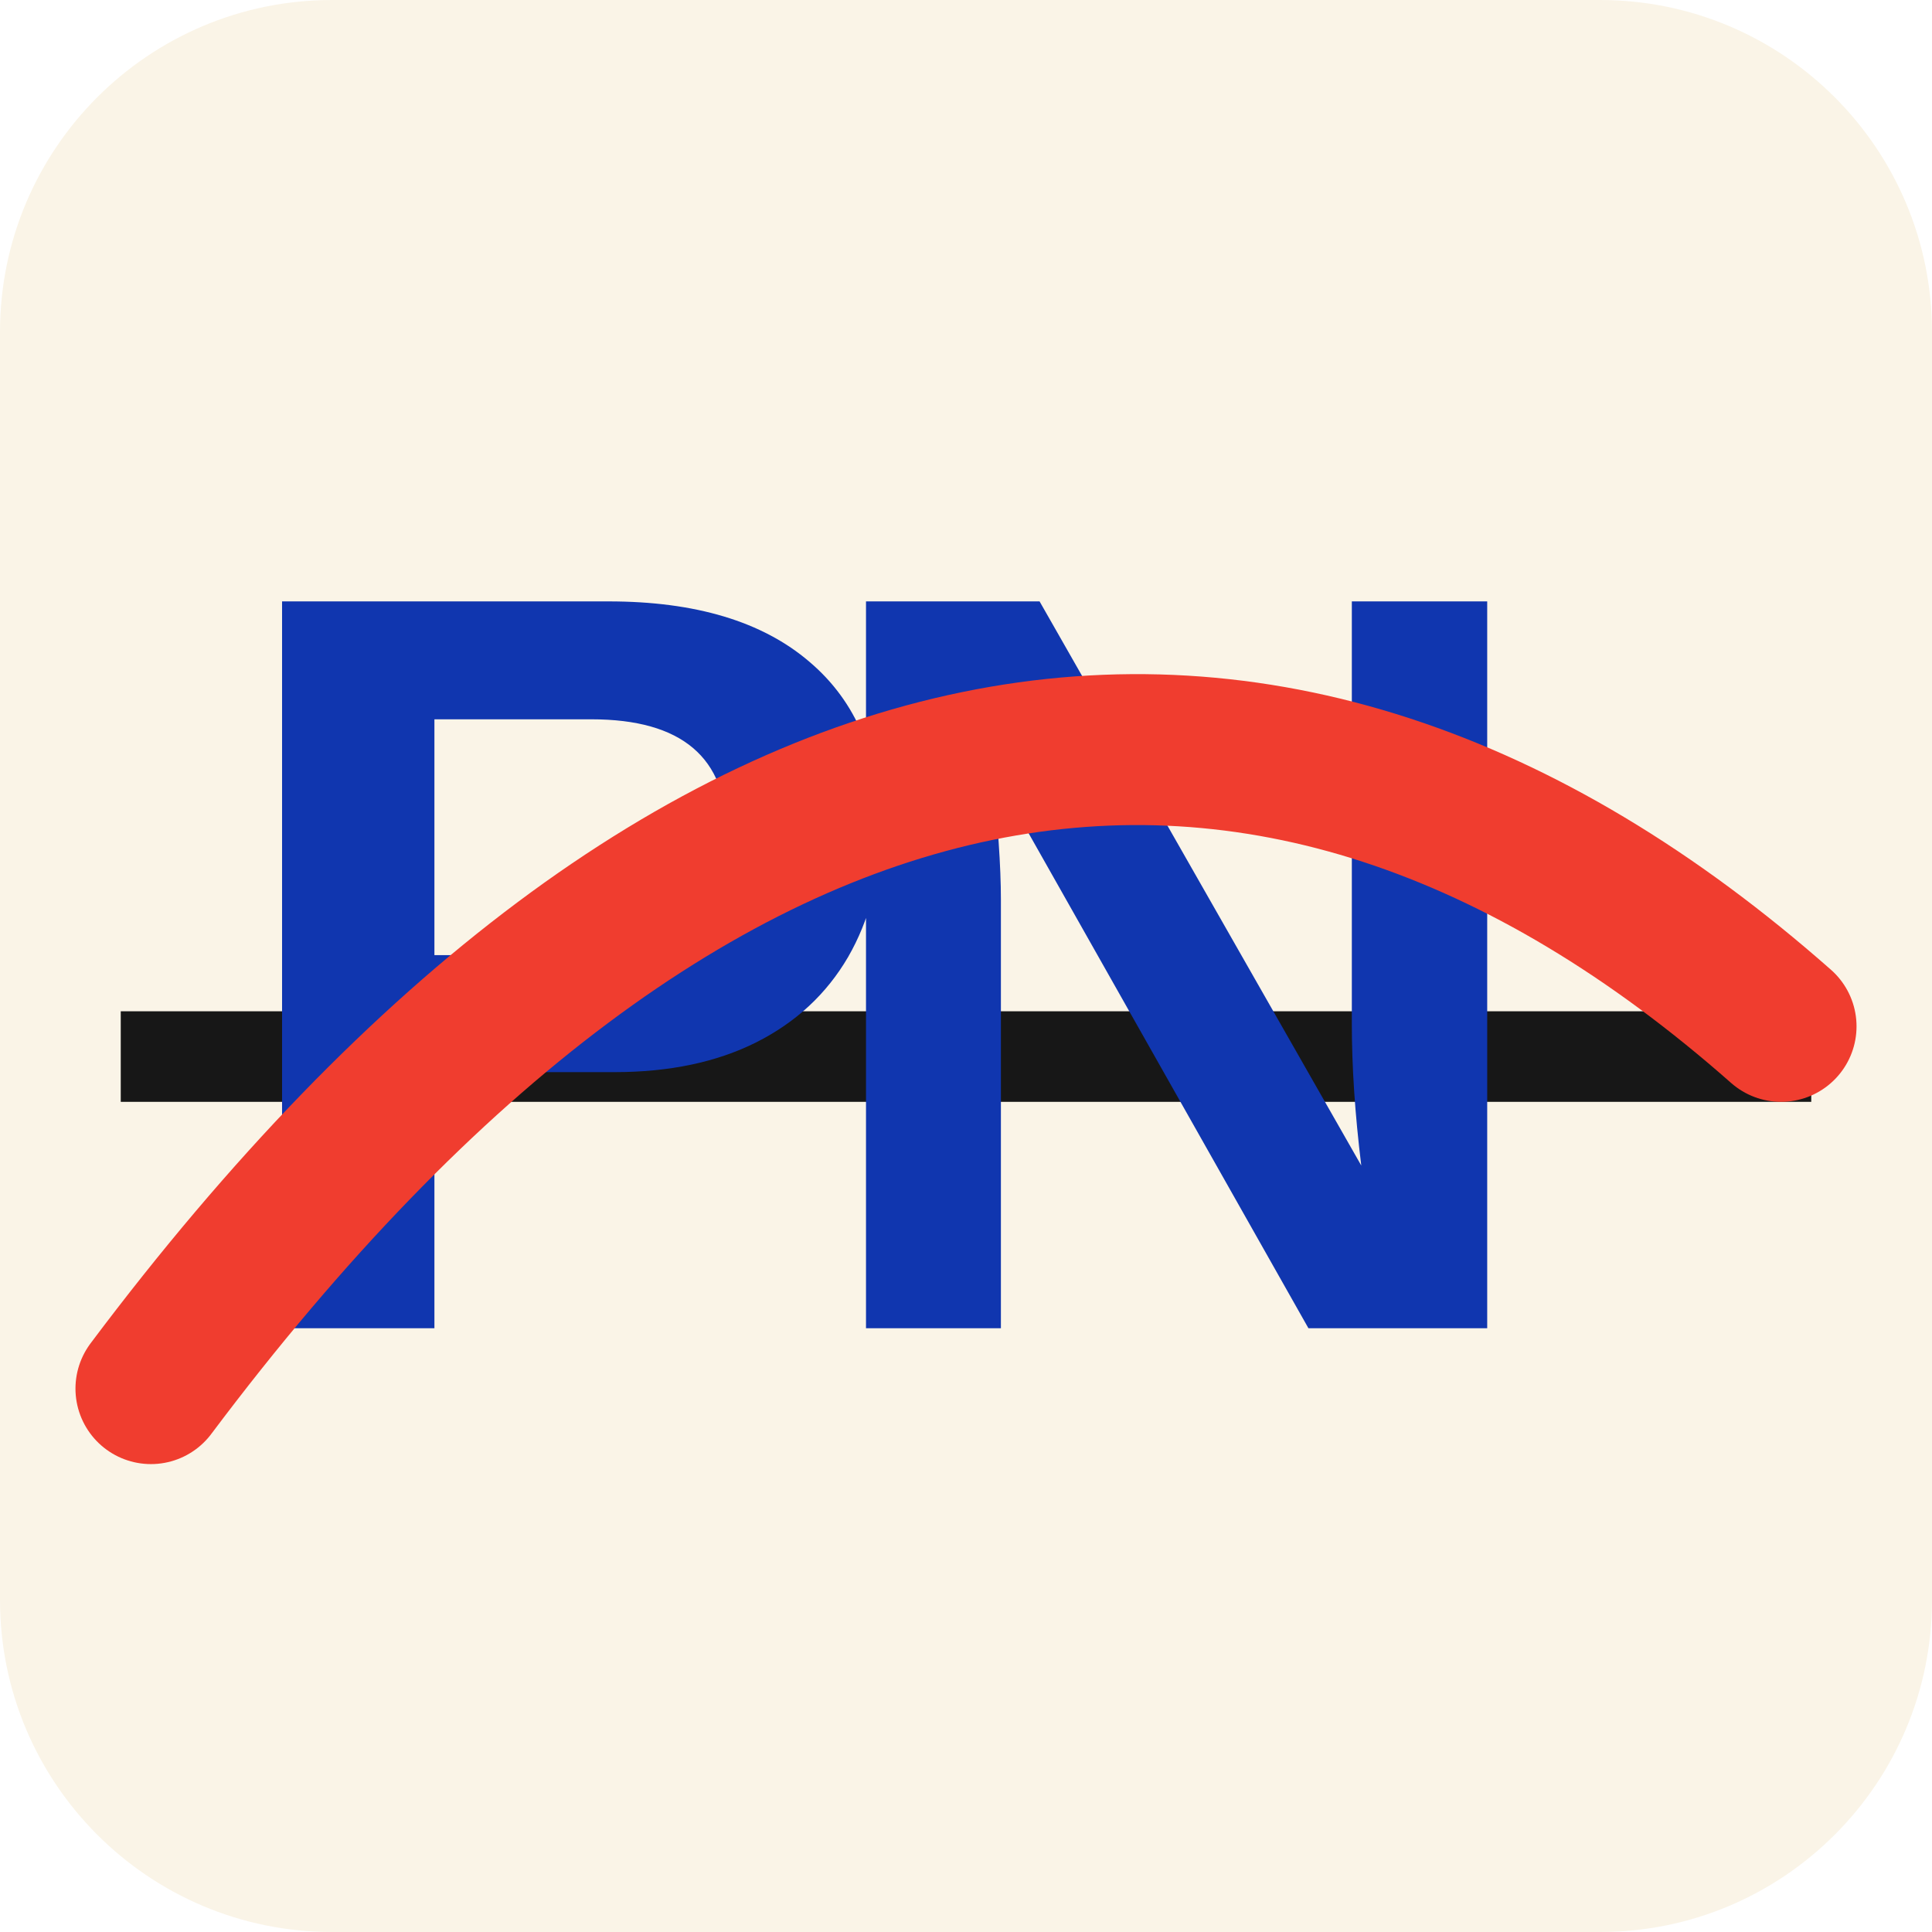
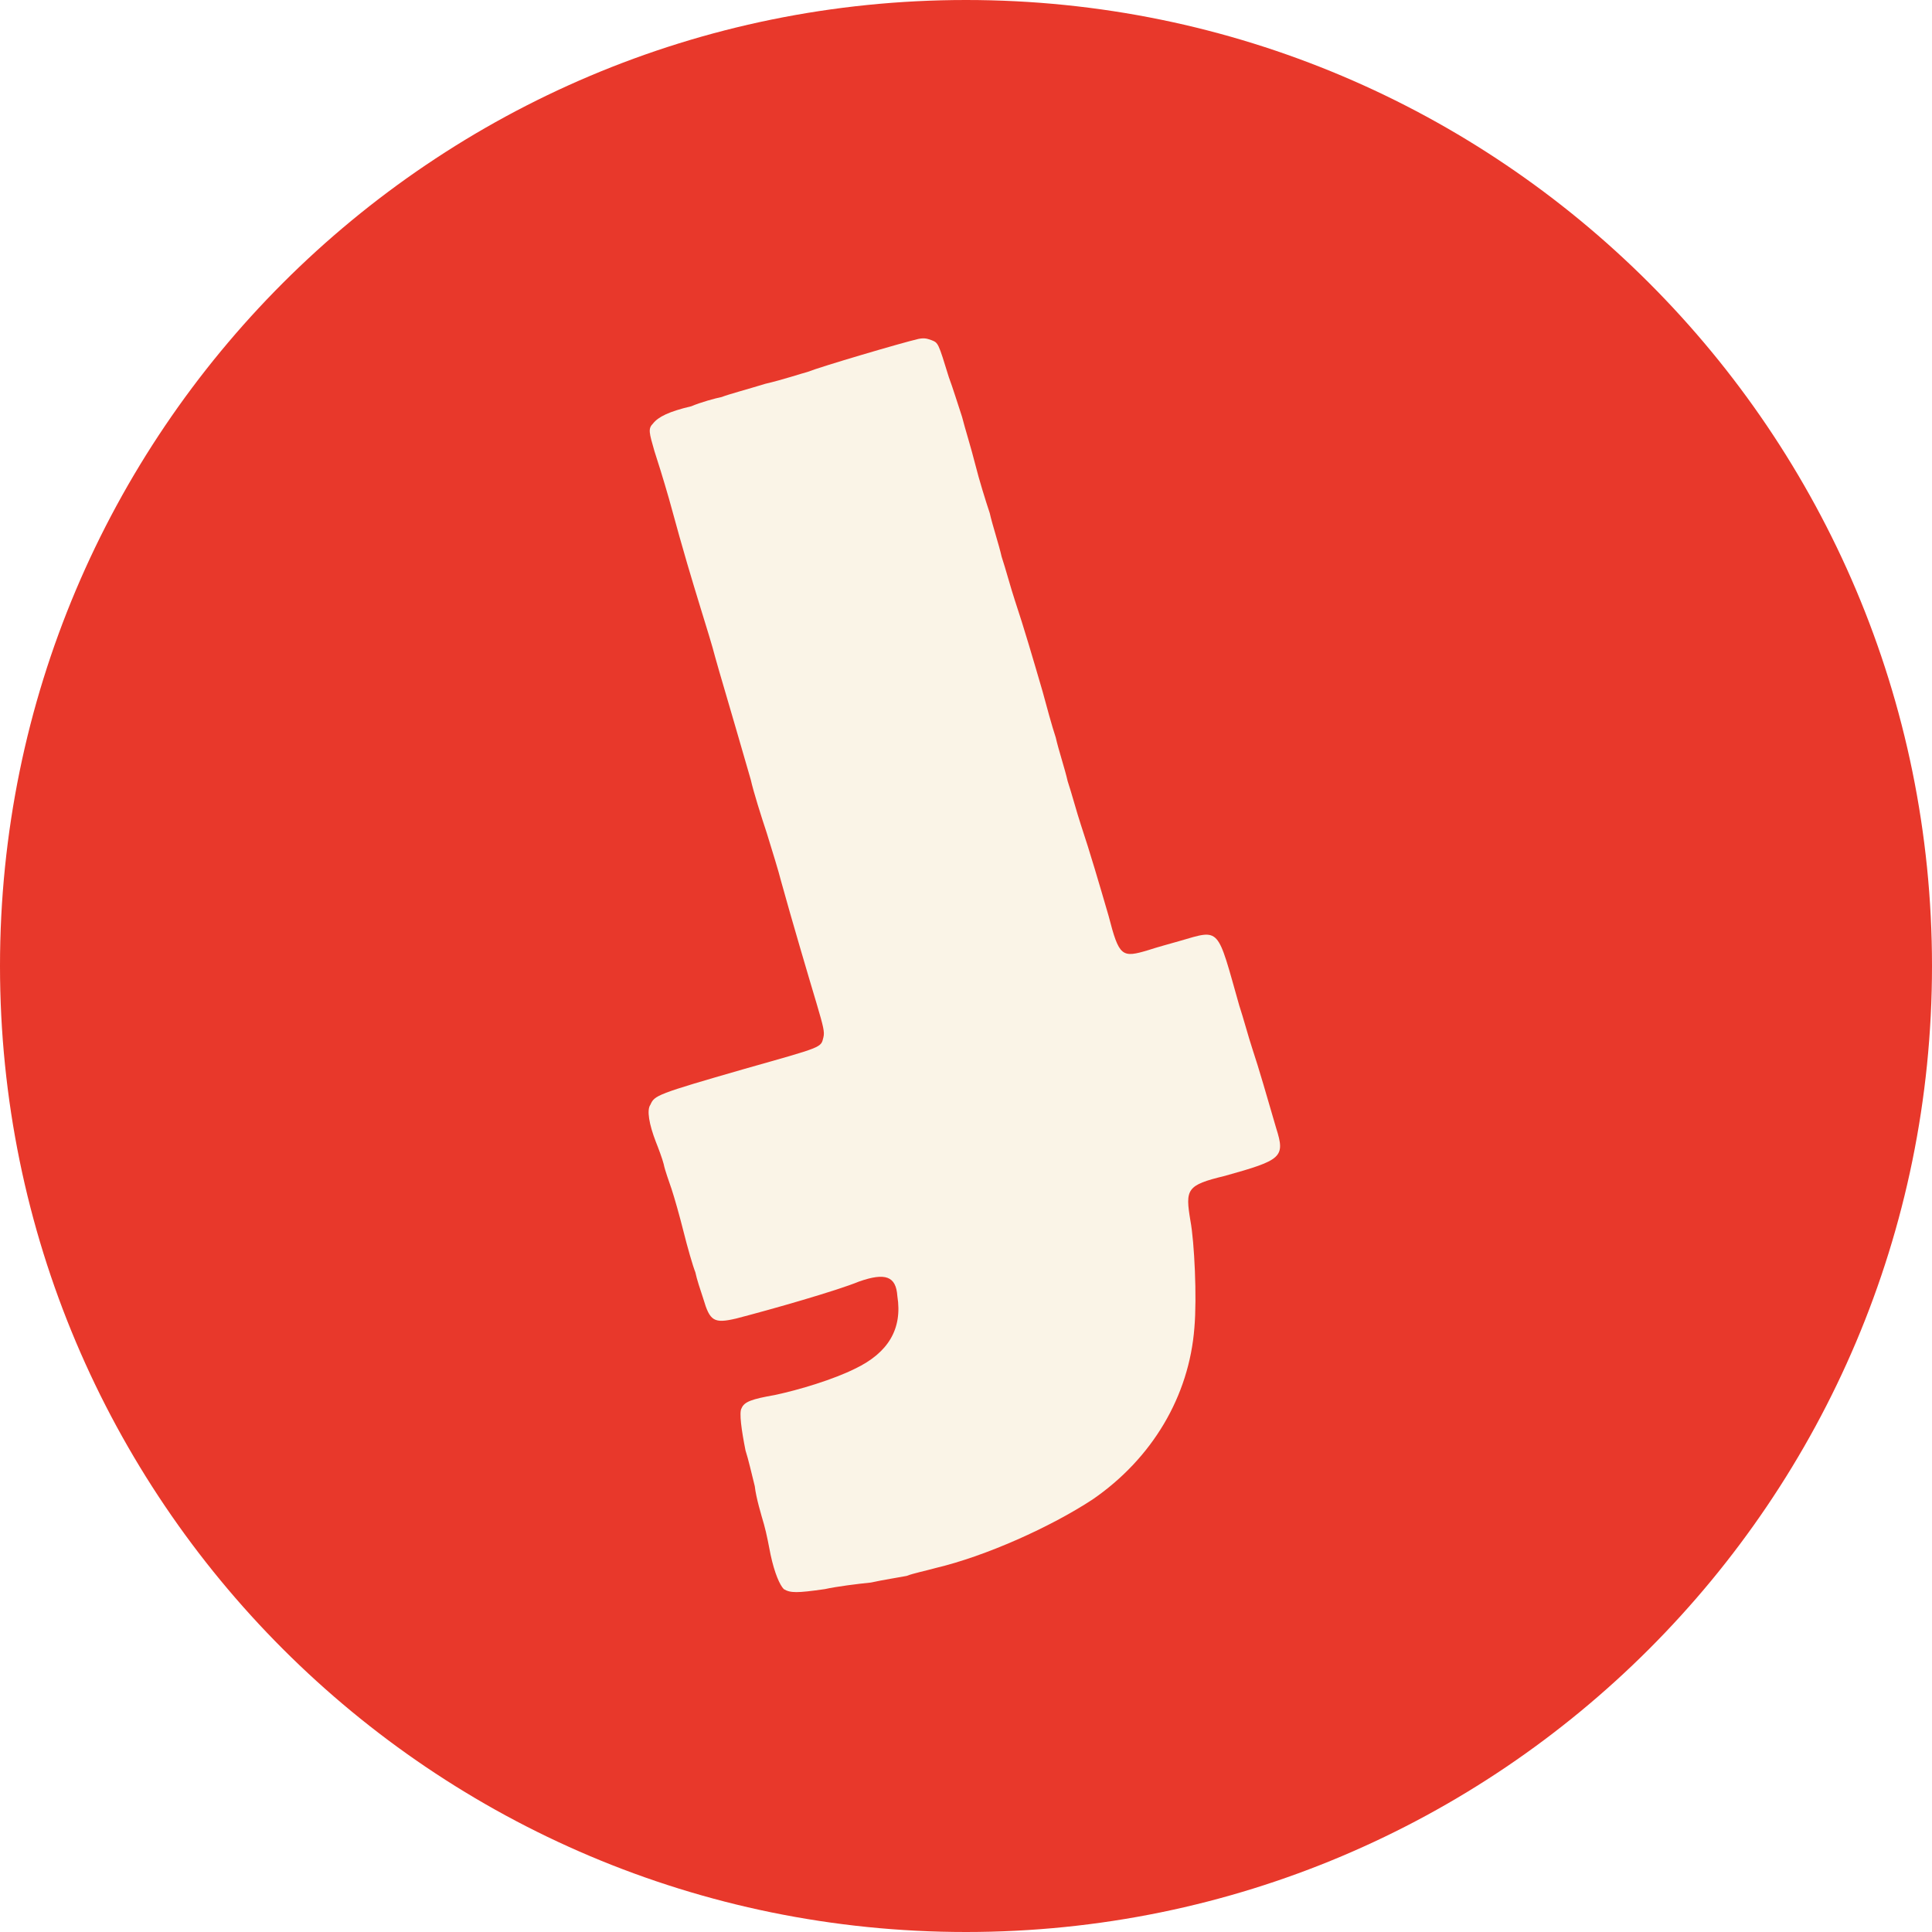
- <svg xmlns="http://www.w3.org/2000/svg" viewBox="0 0 64 64">
-   <rect width="64" height="64" rx="11" fill="#faf4e7" />
-   <path d="M4 35H60" stroke="#171717" stroke-width="3" />
-   <text x="7" y="44" font-size="35" font-weight="900" font-family="Arial Black,Arial,sans-serif" letter-spacing="-4" fill="#1036af">PN</text>
-   <path d="M5 46c18-24 37-27 54-12" fill="none" stroke="#f03d2f" stroke-width="5" stroke-linecap="round" />
+ <svg xmlns="http://www.w3.org/2000/svg" viewBox="0 0 120 120">
+   <circle cx="60" cy="60" r="60" fill="#e8382b" />
+   <g transform="translate(60 60) scale(0.82) translate(-193.8 -108.4)">
+     <path fill="#faf4e7" d="M180.0 155.6C179.7 155.3 179.3 154.4 179.0 153.0C178.9 152.5 178.7 151.4 178.5 150.7C178.3 150.0 177.9 148.7 177.8 147.8C177.6 147.0 177.3 145.7 177.1 145.1C176.8 143.6 176.6 142.2 176.8 141.9C177.0 141.4 177.6 141.2 179.3 140.9C181.2 140.5 183.8 139.7 185.4 138.9C187.9 137.7 189.0 135.9 188.6 133.4C188.5 131.9 187.7 131.6 185.7 132.3C184.0 133.0 179.1 134.4 176.4 135.1C174.7 135.5 174.4 135.3 173.9 133.6C173.7 133.0 173.4 132.1 173.3 131.6C173.1 131.1 172.7 129.7 172.4 128.5C172.1 127.3 171.7 125.9 171.5 125.3C171.3 124.7 171.0 123.9 170.9 123.4C170.8 123.0 170.5 122.2 170.3 121.7C169.8 120.4 169.6 119.3 169.9 118.9C170.2 118.2 170.4 118.1 177.0 116.2C183.0 114.5 182.8 114.6 183.0 113.8C183.1 113.4 183.0 113.0 182.5 111.3C181.9 109.3 180.6 104.9 179.8 102.0C179.6 101.2 179.1 99.6 178.7 98.3C178.3 97.1 177.7 95.2 177.5 94.3C175.8 88.4 175.1 86.1 174.8 85.0C174.6 84.2 174.1 82.6 173.7 81.3C173.0 79.0 172.5 77.4 171.3 73.0C170.9 71.6 170.4 70.0 170.2 69.4C169.8 68.0 169.7 67.7 170.1 67.3C170.5 66.8 171.3 66.4 173.0 66.0C173.7 65.7 174.8 65.4 175.3 65.3C175.8 65.1 177.3 64.7 178.6 64.3C179.9 64.0 181.4 63.5 181.8 63.4C182.8 63.0 188.9 61.2 190.2 60.9C190.7 60.8 190.9 60.9 191.2 61.0C191.7 61.2 191.7 61.2 192.5 63.8C192.8 64.6 193.2 65.9 193.5 66.8C193.7 67.6 194.2 69.2 194.5 70.4C194.8 71.6 195.3 73.2 195.6 74.1C195.8 75.0 196.3 76.5 196.5 77.4C196.8 78.3 197.2 79.8 197.5 80.7C198.2 82.8 198.9 85.2 199.6 87.6C199.9 88.7 200.3 90.2 200.6 91.1C200.8 92.0 201.3 93.5 201.5 94.4C201.8 95.3 202.2 96.8 202.5 97.7C203.2 99.8 203.9 102.2 204.6 104.6C205.4 107.7 205.6 107.8 207.6 107.2C208.2 107.0 209.3 106.7 210.0 106.5C213.1 105.6 212.8 105.4 214.5 111.4C214.8 112.3 215.2 113.8 215.5 114.7C216.0 116.2 216.6 118.3 217.3 120.7C218.0 122.9 217.7 123.1 213.4 124.3C210.5 125.0 210.4 125.3 210.8 127.7C211.1 129.3 211.3 133.5 211.1 135.8C210.7 141.0 207.9 145.7 203.4 148.8C200.2 150.9 195.3 153.1 191.5 154.0C190.8 154.2 189.8 154.4 189.3 154.6C188.8 154.7 187.5 154.9 186.6 155.1C185.6 155.2 184.0 155.4 183.1 155.6C181.0 155.9 180.5 155.9 180.0 155.6Z" />
+   </g>
</svg>
